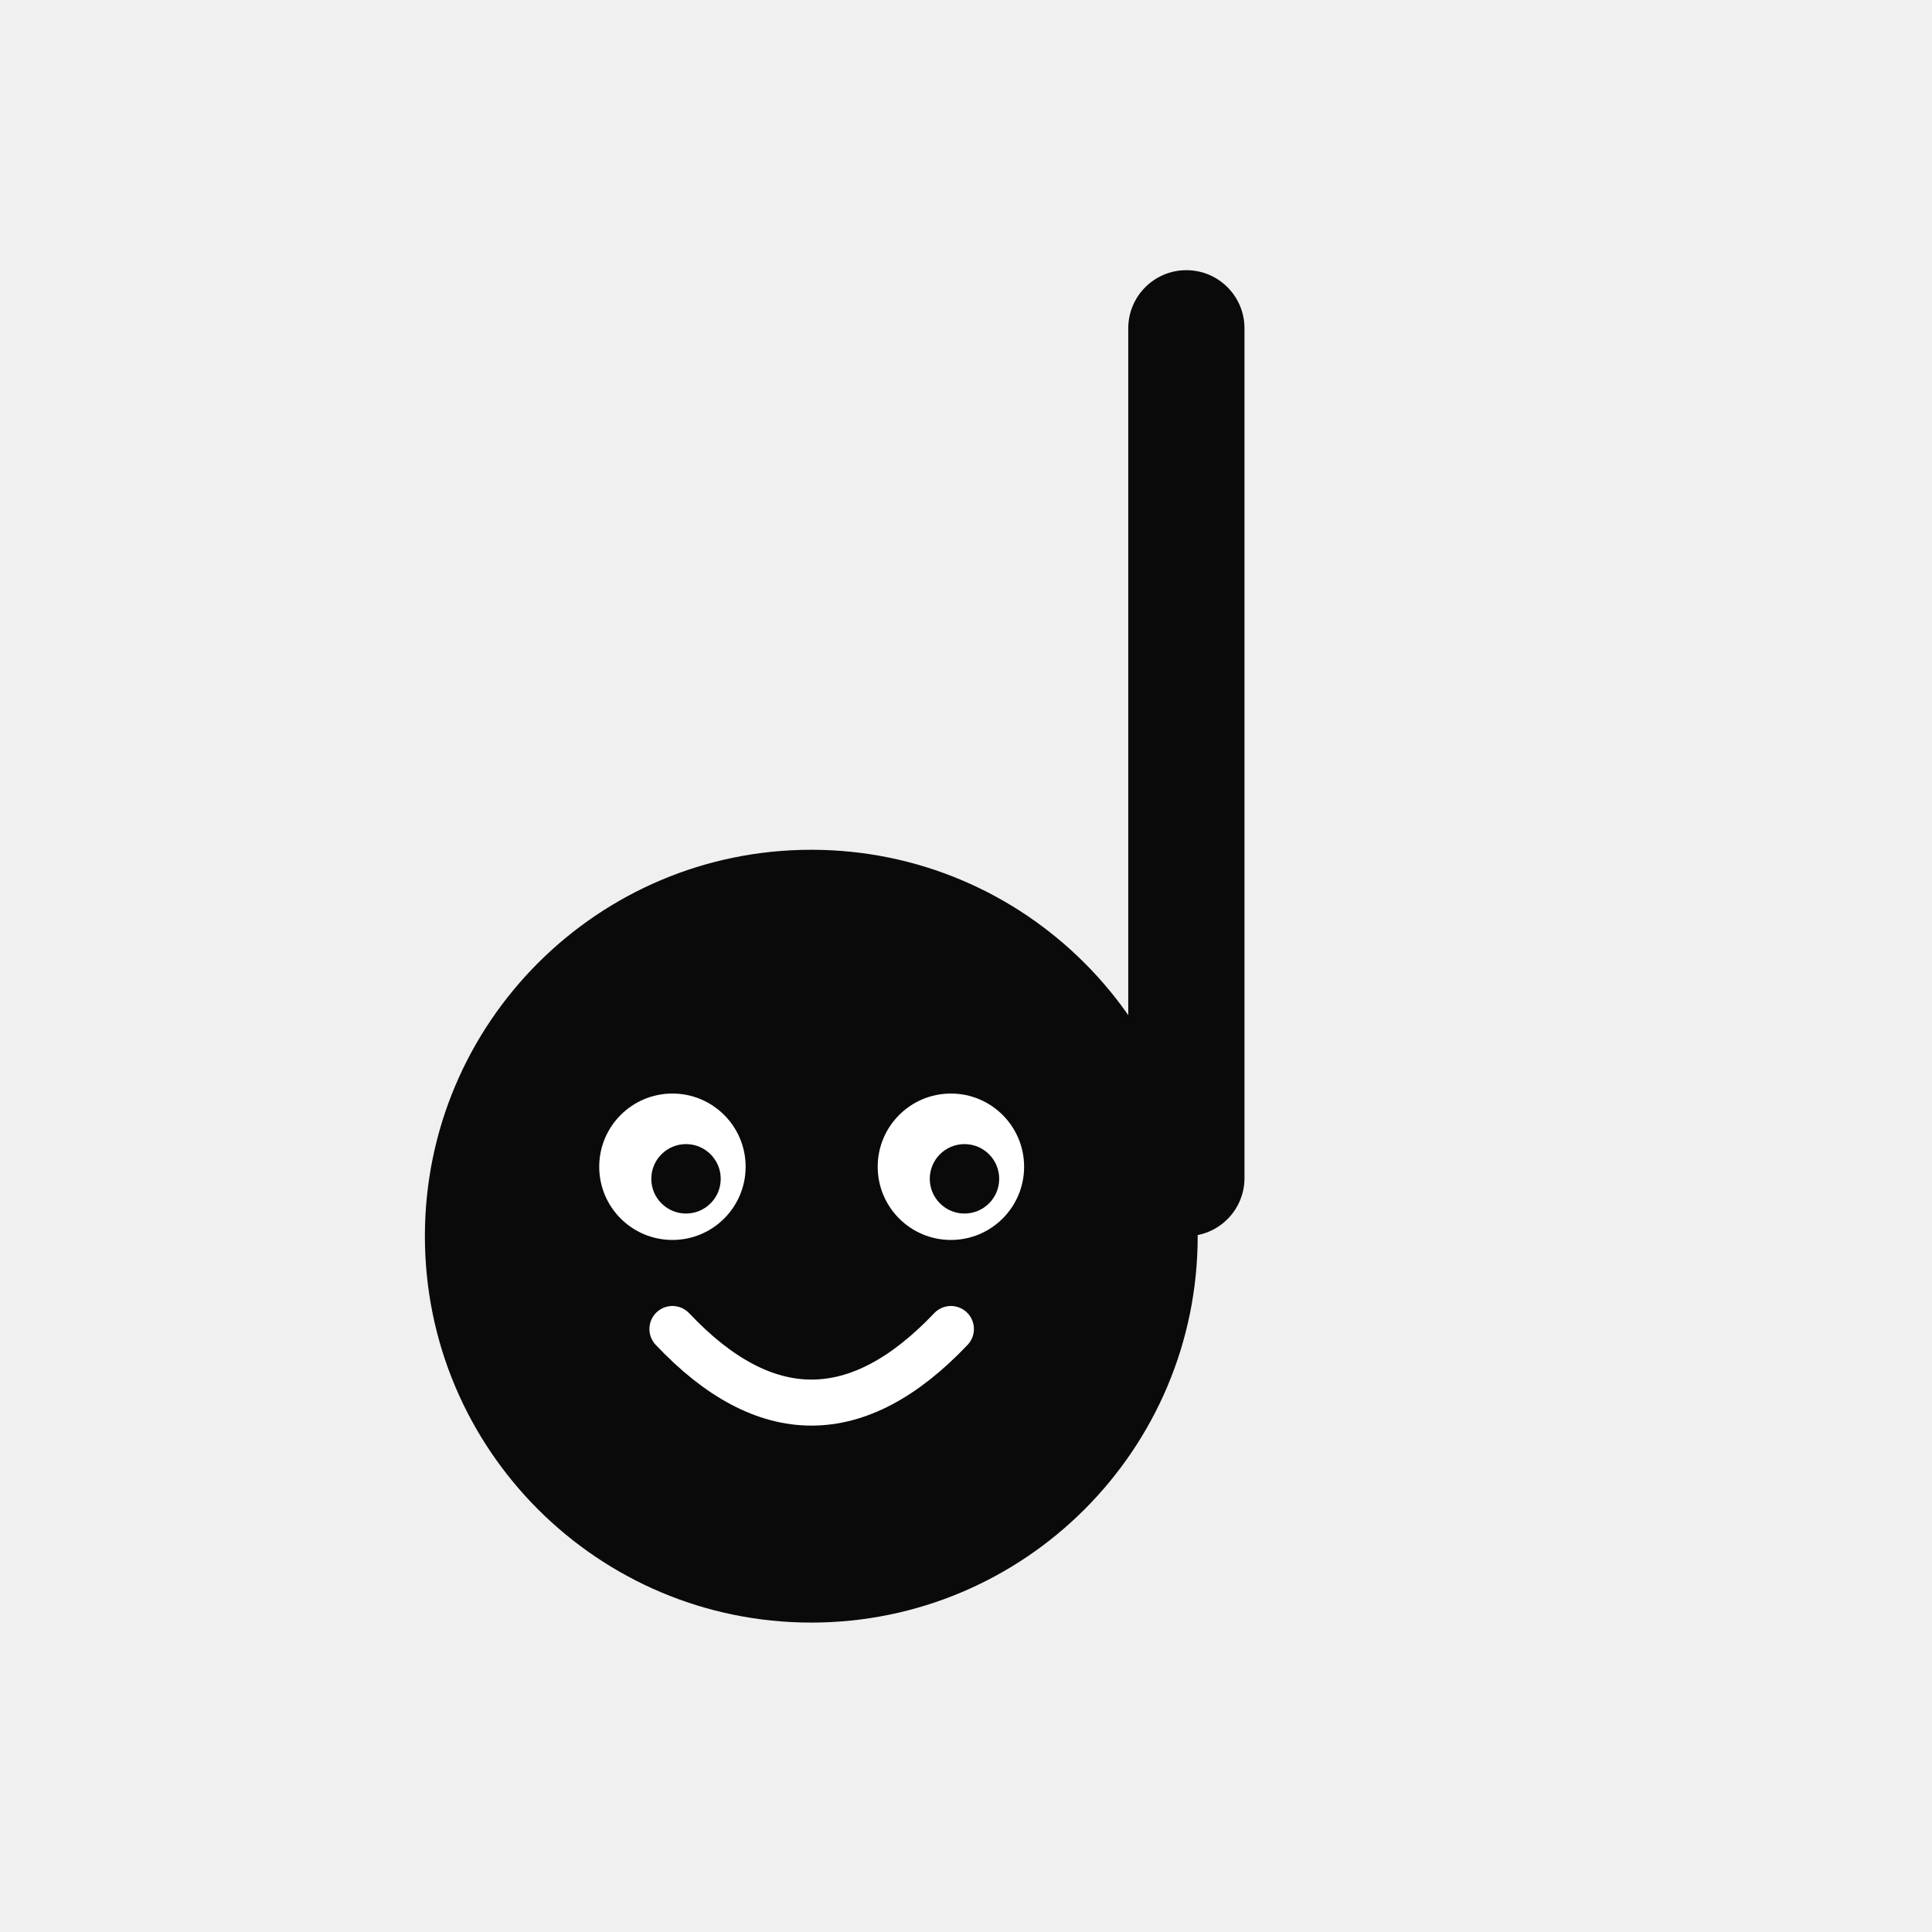
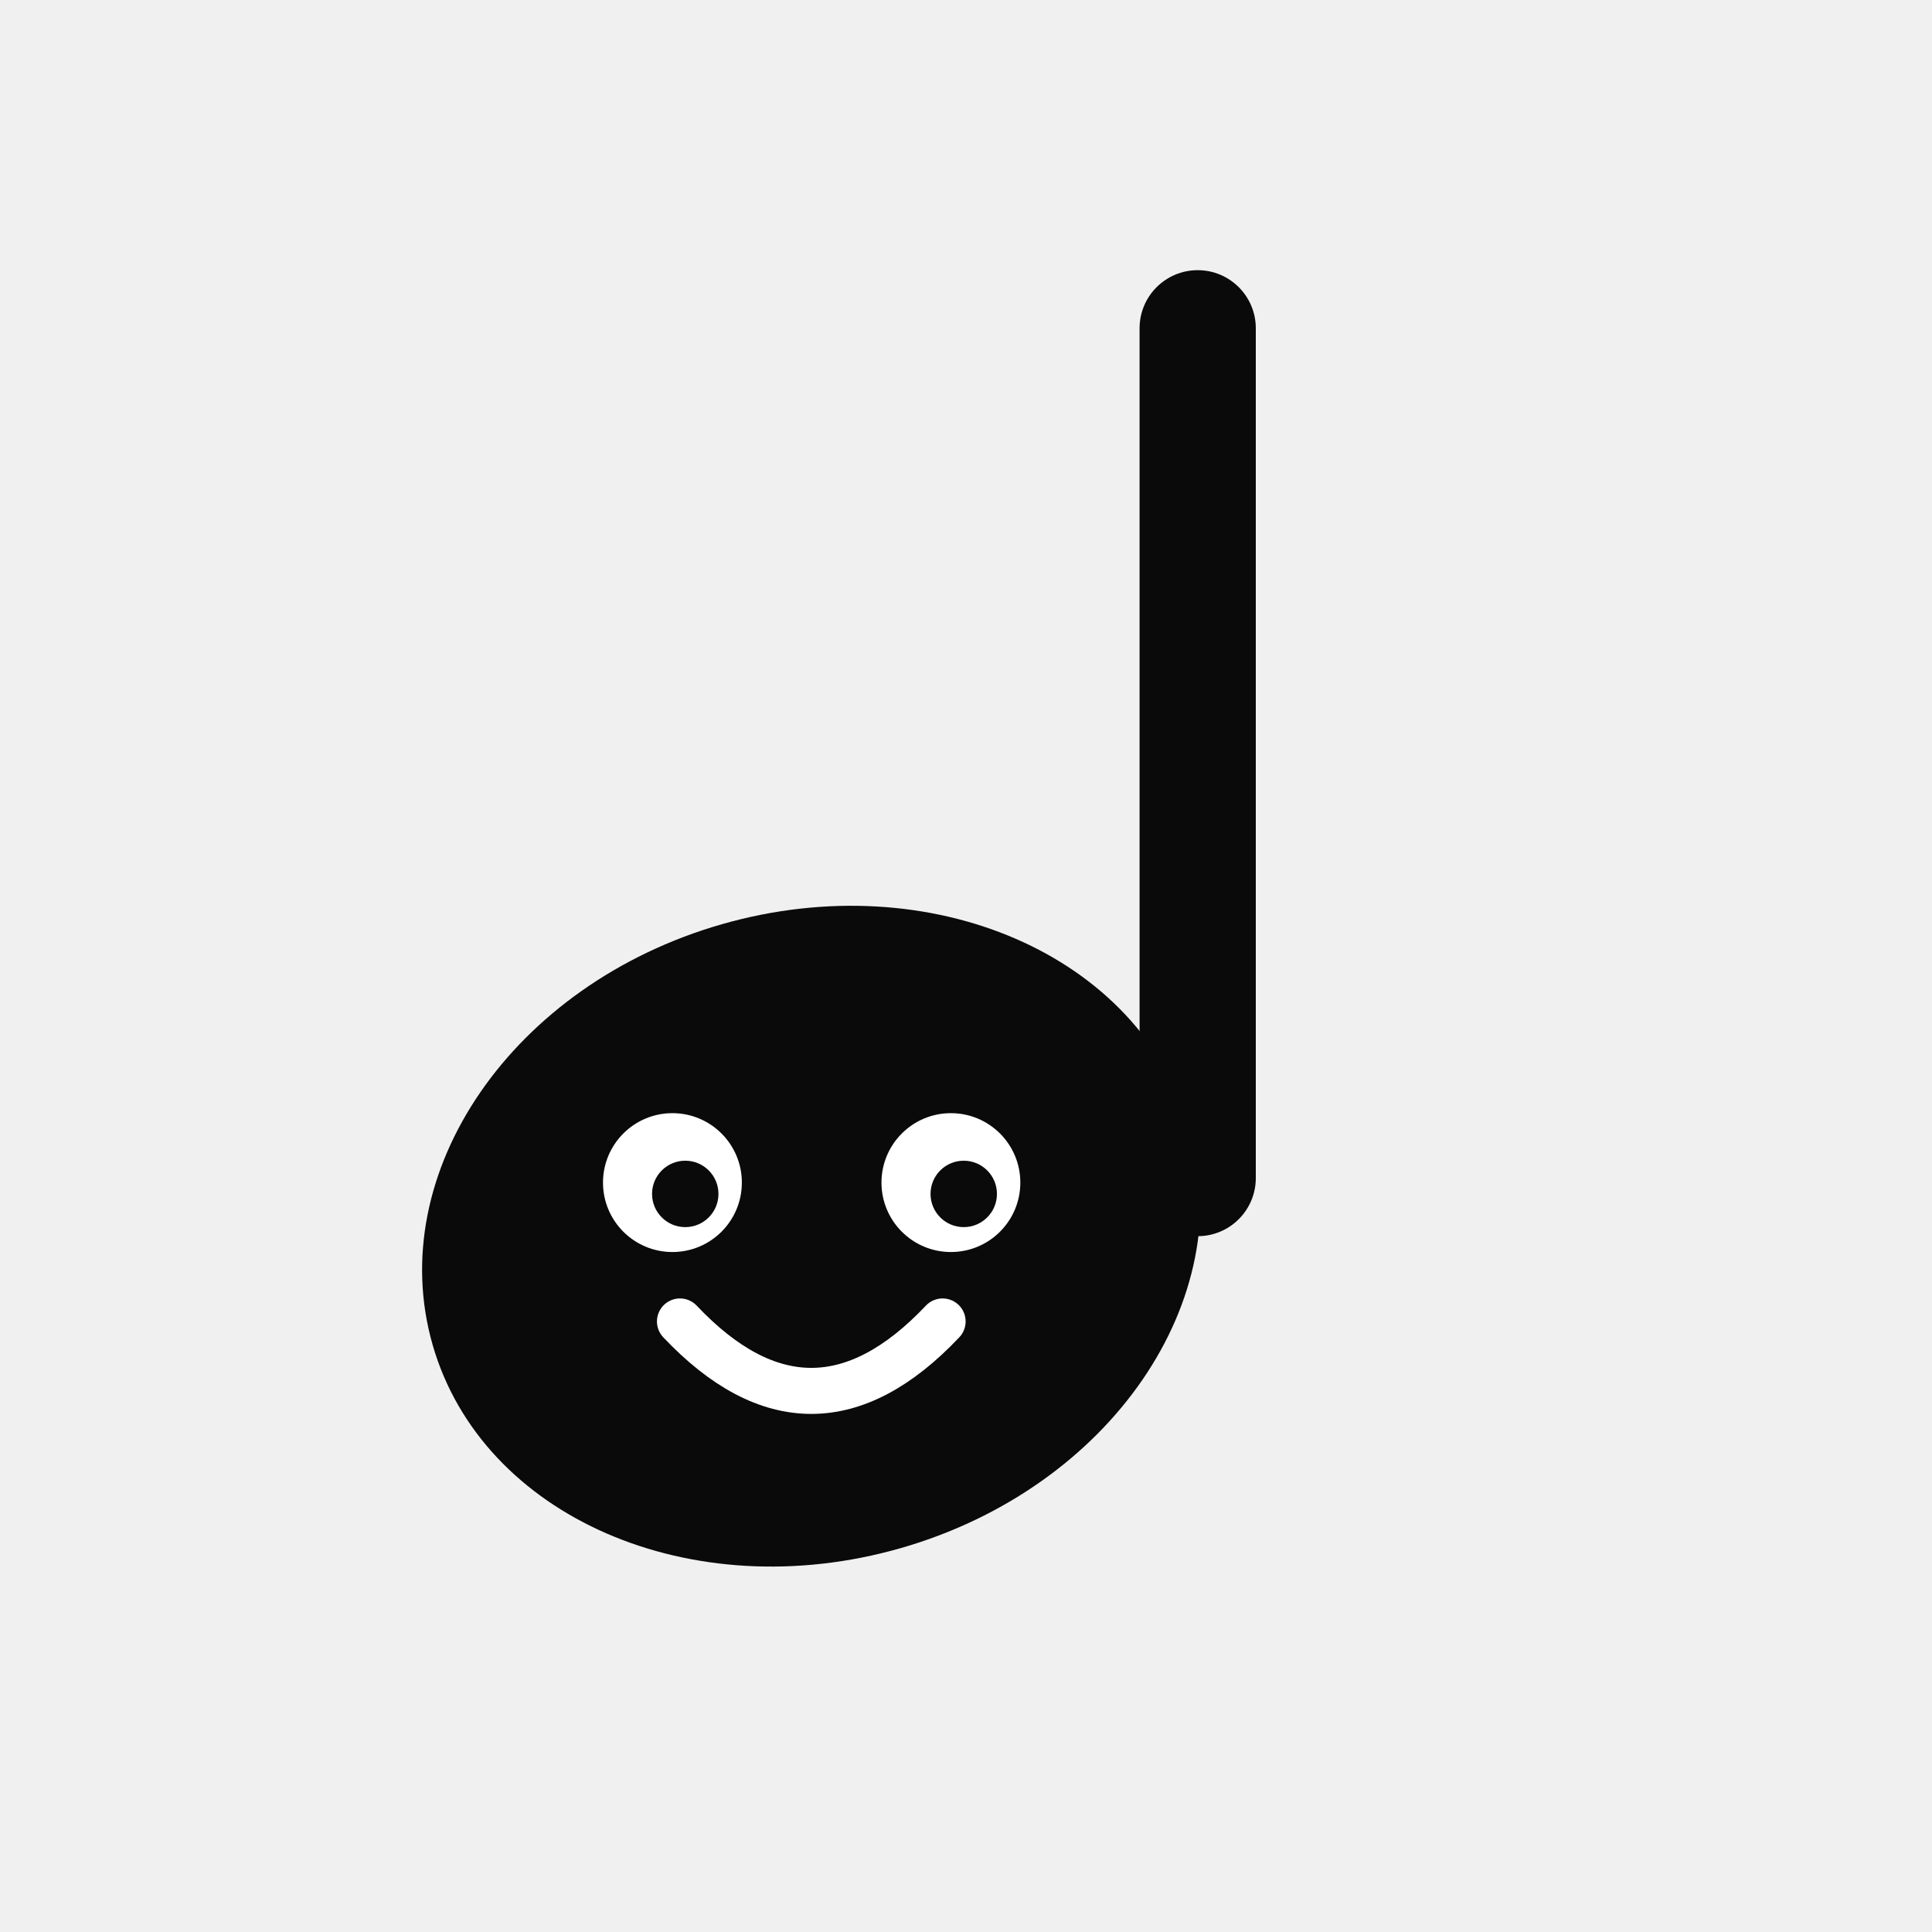
<svg xmlns="http://www.w3.org/2000/svg" viewBox="0 0 256 256" role="img" aria-label="Stuckato">
-   <rect x="149.5" y="35.8" width="15.4" height="128.0" rx="7.7" fill="#0A0A0A" />
-   <circle cx="107.5" cy="163.8" r="51.2" fill="#0A0A0A" />
-   <circle cx="89.1" cy="154.6" r="9.7" fill="#FFFFFF" />
-   <circle cx="126.0" cy="154.6" r="9.7" fill="#FFFFFF" />
-   <circle cx="90.9" cy="156.2" r="4.6" fill="#0A0A0A" />
-   <circle cx="127.8" cy="156.2" r="4.6" fill="#0A0A0A" />
-   <path d="M89.1 176.1 Q107.5 195.6 126.0 176.1" fill="none" stroke="#FFFFFF" stroke-width="6.1" stroke-linecap="round" />
+   <rect x="151.0" y="35.8" width="15.4" height="128.0" rx="7.7" fill="#0A0A0A" />
+   <ellipse cx="107.5" cy="163.8" rx="52.2" ry="43.0" fill="#0A0A0A" transform="rotate(-16 107.5 163.8)" />
+   <circle cx="89.1" cy="156.7" r="9.2" fill="#FFFFFF" />
+   <circle cx="126.0" cy="156.7" r="9.2" fill="#FFFFFF" />
+   <circle cx="90.8" cy="158.2" r="4.4" fill="#0A0A0A" />
+   <circle cx="127.7" cy="158.2" r="4.4" fill="#0A0A0A" />
+   <path d="M90.1 175.1 Q107.5 193.5 124.9 175.1" fill="none" stroke="#FFFFFF" stroke-width="6.1" stroke-linecap="round" />
</svg>
